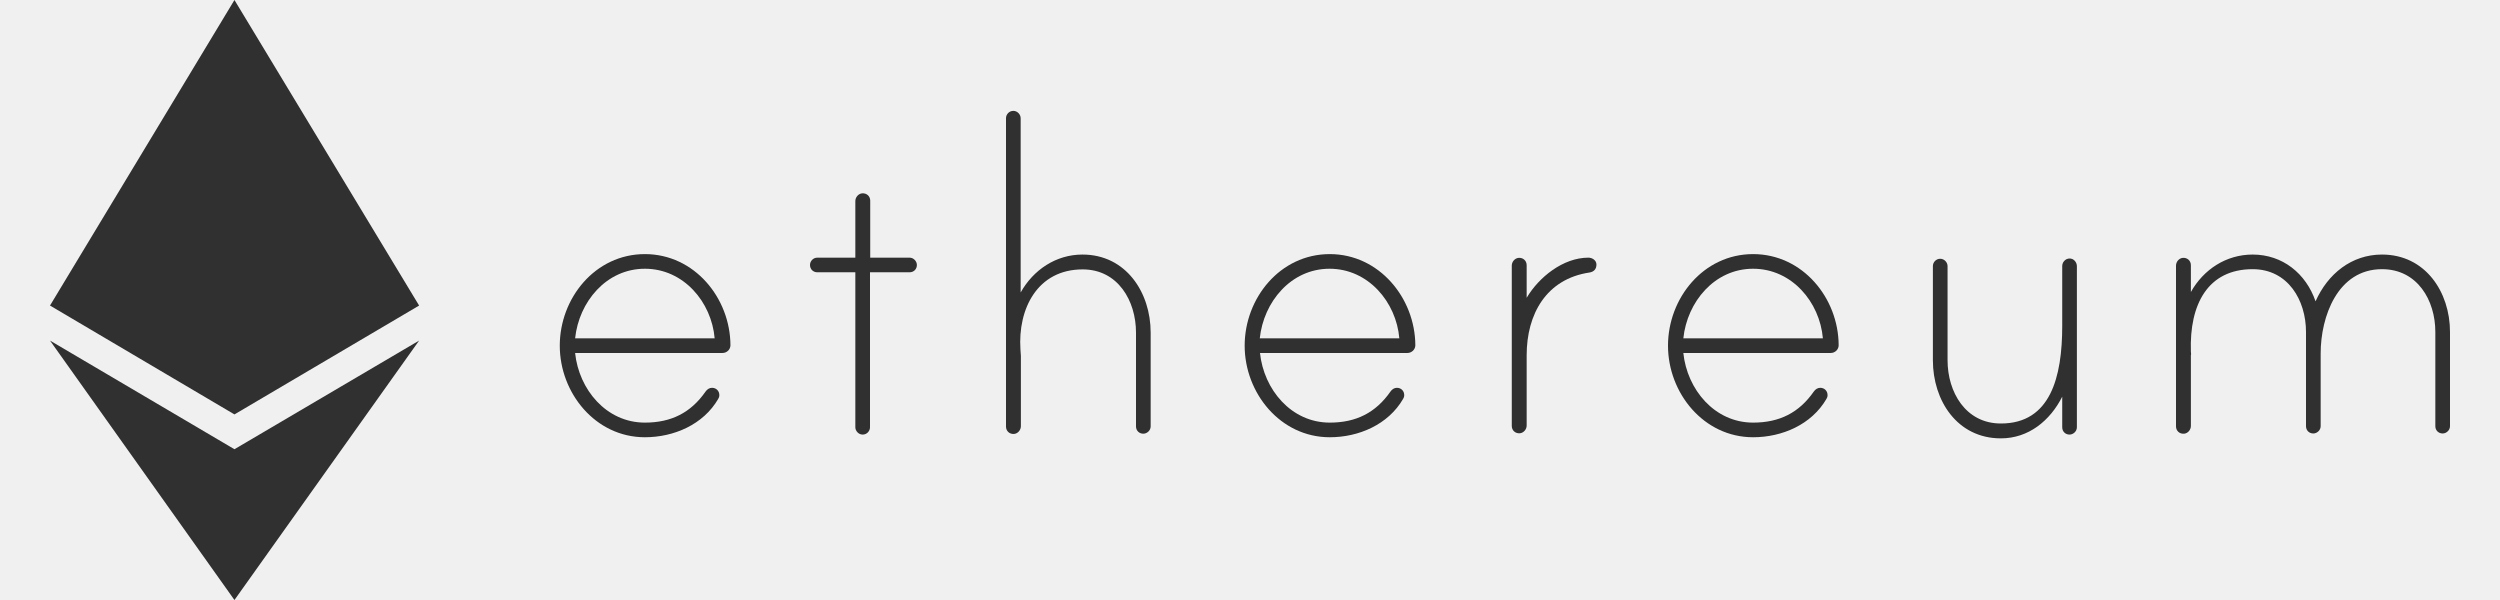
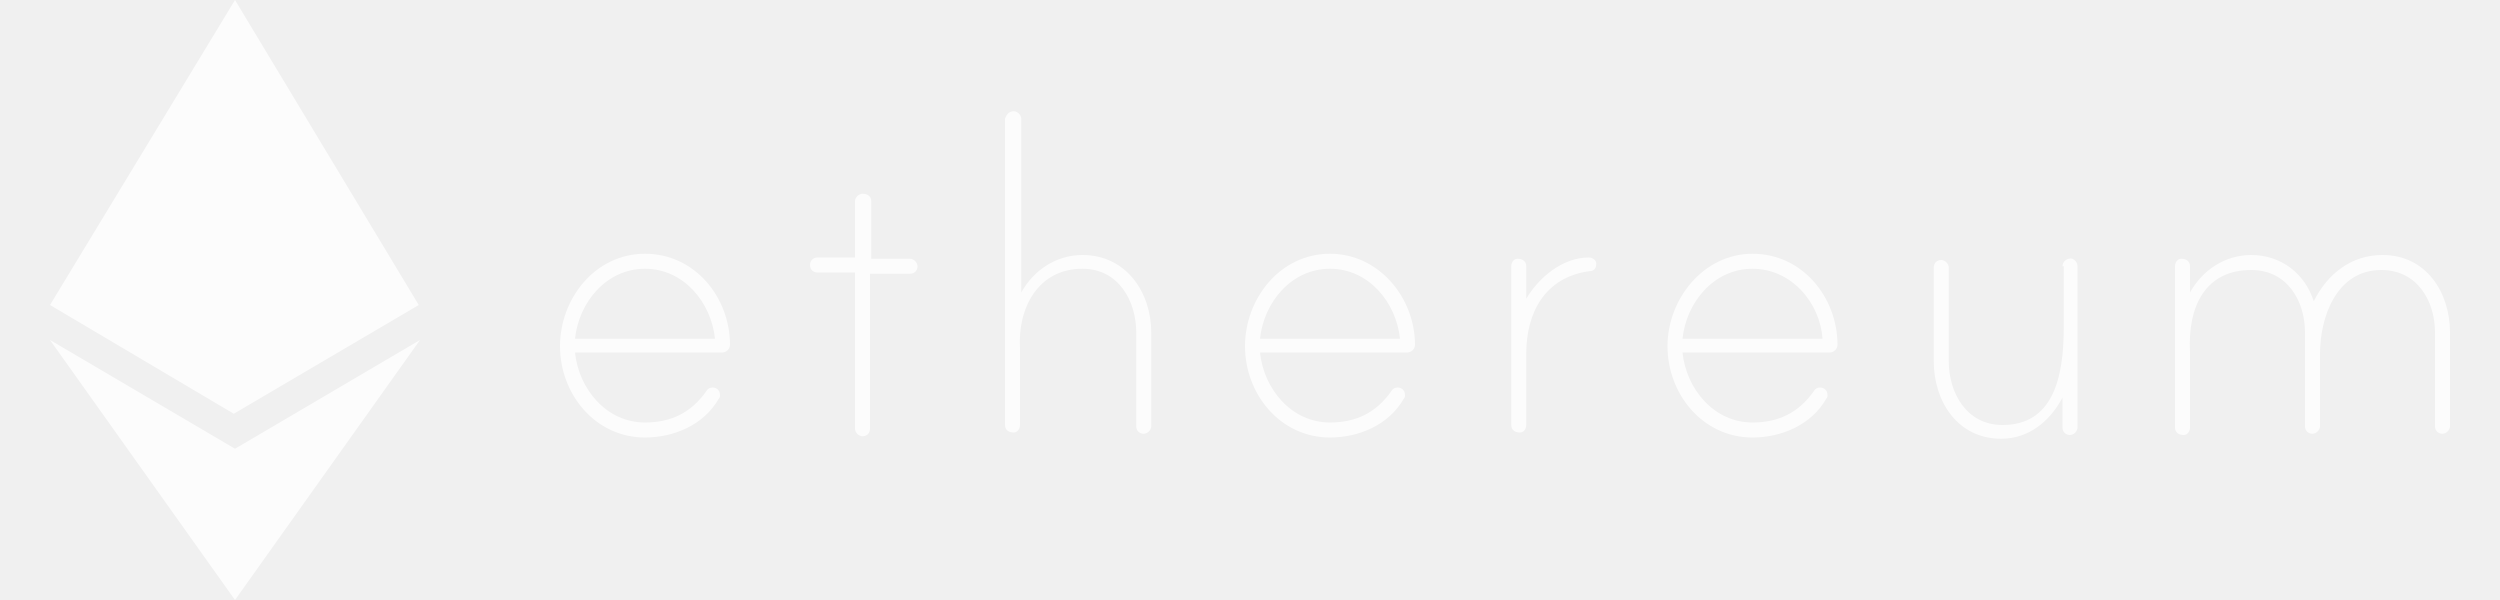
- <svg xmlns="http://www.w3.org/2000/svg" fill="none" viewBox="0 0 200 48" height="48" width="200">
-   <g opacity="0.8">
-     <path fill="black" d="M18.756 48L4 27.246L18.756 35.938L33.529 27.246L18.756 48Z" />
-     <path fill="black" d="M164.978 21.268C164.978 20.914 165.351 20.559 165.778 20.718C166.009 20.825 166.151 21.055 166.151 21.304V34.182C166.151 34.519 165.849 34.767 165.564 34.767C165.227 34.767 164.978 34.519 164.978 34.182V31.734C164 33.667 162.276 35.069 160.071 35.069C156.569 35.069 154.631 32.035 154.631 28.825V21.286C154.631 20.985 154.88 20.701 155.218 20.701C155.555 20.701 155.805 21.002 155.805 21.286V28.825C155.805 31.361 157.245 33.88 160.071 33.88C164.036 33.88 164.978 30.173 164.978 26.075V21.268Z" />
-     <path fill="black" d="M51.591 20.328C55.556 20.328 58.418 23.84 58.436 27.619C58.436 27.956 58.151 28.239 57.795 28.239H46.009C46.311 31.149 48.498 33.809 51.591 33.809C53.707 33.809 55.271 33.011 56.444 31.326C56.569 31.149 56.747 31.024 56.96 31.024C57.298 31.024 57.547 31.273 57.547 31.61C57.547 31.734 57.511 31.823 57.458 31.911C56.267 33.969 53.902 34.98 51.591 34.98C47.627 34.98 44.782 31.432 44.782 27.654C44.782 23.858 47.609 20.328 51.591 20.328ZM51.591 21.499C48.498 21.499 46.311 24.16 46.009 27.069H57.173C56.924 24.16 54.684 21.499 51.591 21.499Z" clip-rule="evenodd" fill-rule="evenodd" />
-     <path fill="black" d="M106.382 20.328C110.329 20.328 113.209 23.84 113.227 27.619C113.227 27.956 112.942 28.239 112.587 28.239H100.8C101.102 31.149 103.289 33.809 106.382 33.809C108.498 33.809 110.062 33.011 111.236 31.326C111.36 31.149 111.538 31.024 111.751 31.024C112.089 31.024 112.338 31.273 112.338 31.61C112.338 31.734 112.302 31.823 112.249 31.911C111.058 33.969 108.693 34.98 106.382 34.98C102.418 34.98 99.573 31.432 99.573 27.654C99.573 23.858 102.4 20.328 106.382 20.328ZM106.364 21.499C103.271 21.499 101.085 24.16 100.782 27.069H111.947C111.698 24.16 109.458 21.499 106.364 21.499Z" clip-rule="evenodd" fill-rule="evenodd" />
-     <path fill="black" d="M140.249 20.328C144.213 20.328 147.076 23.84 147.093 27.619C147.093 27.956 146.809 28.239 146.453 28.239H134.667C134.969 31.149 137.156 33.809 140.249 33.809C142.365 33.809 143.929 33.011 145.102 31.326C145.227 31.149 145.405 31.024 145.618 31.024C145.956 31.024 146.205 31.273 146.205 31.61C146.205 31.734 146.169 31.823 146.116 31.911C144.925 33.969 142.56 34.98 140.249 34.98C136.285 34.98 133.44 31.432 133.44 27.654C133.44 23.858 136.267 20.328 140.249 20.328ZM140.249 21.499C137.156 21.499 134.969 24.16 134.667 27.069H145.831C145.582 24.16 143.342 21.499 140.249 21.499Z" clip-rule="evenodd" fill-rule="evenodd" />
-     <path fill="black" d="M68.96 15.468C69.333 15.432 69.618 15.698 69.618 16.053V20.612H72.764C73.102 20.612 73.351 20.914 73.351 21.197C73.351 21.534 73.102 21.783 72.764 21.783H69.6V34.182C69.6 34.483 69.351 34.767 69.013 34.767C68.676 34.767 68.427 34.466 68.427 34.182V21.783H65.387C65.049 21.783 64.8 21.534 64.8 21.197C64.8 20.896 65.049 20.612 65.387 20.612H68.427V16.089C68.427 15.787 68.658 15.503 68.96 15.468Z" />
-     <path fill="black" d="M81.067 8.869C81.404 8.869 81.653 9.171 81.653 9.455V23.397C82.667 21.587 84.48 20.364 86.596 20.364C90.08 20.364 92.053 23.397 92.053 26.608V34.111C92.053 34.448 91.751 34.696 91.467 34.696C91.129 34.696 90.88 34.448 90.88 34.111V26.608C90.88 24.071 89.44 21.552 86.613 21.552C82.987 21.552 81.422 24.709 81.636 27.956C81.636 28.044 81.671 28.417 81.671 28.47V34.093C81.671 34.395 81.44 34.678 81.138 34.714C80.764 34.749 80.48 34.483 80.48 34.129V9.455C80.48 9.153 80.729 8.869 81.067 8.869Z" />
-     <path fill="black" d="M190.56 20.364C194.027 20.364 196 23.361 196 26.554V34.093C196 34.43 195.698 34.678 195.413 34.678C195.076 34.678 194.827 34.43 194.827 34.093V26.554C194.827 24.018 193.387 21.534 190.56 21.534C187.005 21.534 185.653 25.33 185.653 28.275V34.093C185.653 34.43 185.351 34.678 185.067 34.678C184.729 34.678 184.48 34.43 184.48 34.093V26.554C184.48 24.018 183.04 21.534 180.213 21.534C176.622 21.534 175.147 24.355 175.271 28.115C175.271 28.204 175.307 28.364 175.271 28.417V34.075C175.271 34.377 175.04 34.661 174.738 34.696C174.365 34.732 174.08 34.466 174.08 34.111V21.251C174.08 20.949 174.311 20.665 174.613 20.63C174.987 20.594 175.271 20.86 175.271 21.215V23.361C176.285 21.552 178.098 20.364 180.213 20.364C182.613 20.364 184.48 21.889 185.244 24.106C186.222 21.907 188.125 20.364 190.56 20.364Z" />
-     <path fill="black" d="M127.076 20.612C127.378 20.612 127.716 20.825 127.716 21.162C127.716 21.534 127.502 21.747 127.164 21.8C123.698 22.315 122.133 25.135 122.133 28.417V34.04C122.133 34.341 121.902 34.625 121.6 34.661C121.227 34.696 120.942 34.43 120.942 34.075V21.251C120.942 20.949 121.173 20.665 121.476 20.63C121.849 20.594 122.133 20.86 122.133 21.215V23.823C123.111 22.173 125.049 20.612 127.076 20.612Z" />
-     <path fill="black" d="M33.529 24.444L18.756 33.153L4 24.444L18.756 0L33.529 24.444Z" />
+ <svg xmlns="http://www.w3.org/2000/svg" version="1.1" id="Layer_1" x="0px" y="0px" viewBox="0 0 200 48" style="enable-background:new 0 0 200 48;" xml:space="preserve">
+   <style type="text/css">
+ 	.st0{opacity:0.8;}
+ 	.st1{fill:#FFFFFF;}
+ 	.st2{fill-rule:evenodd;clip-rule:evenodd;fill:#FFFFFF;}
+ </style>
+   <g class="st0">
+     <path class="st1" d="M18.8,48L4,27.2l14.8,8.7l14.8-8.7L18.8,48z" />
+     <path class="st1" d="M165,21.3c0-0.4,0.4-0.7,0.8-0.6c0.2,0.1,0.4,0.3,0.4,0.6v12.9c0,0.3-0.3,0.6-0.6,0.6c-0.3,0-0.6-0.2-0.6-0.6   v-2.4c-1,1.9-2.7,3.3-4.9,3.3c-3.5,0-5.4-3-5.4-6.2v-7.5c0-0.3,0.2-0.6,0.6-0.6c0.3,0,0.6,0.3,0.6,0.6v7.5c0,2.5,1.4,5.1,4.3,5.1   c4,0,4.9-3.7,4.9-7.8V21.3z" />
+     <path class="st2" d="M51.6,20.3c4,0,6.8,3.5,6.8,7.3c0,0.3-0.3,0.6-0.6,0.6H46c0.3,2.9,2.5,5.6,5.6,5.6c2.1,0,3.7-0.8,4.9-2.5   c0.1-0.2,0.3-0.3,0.5-0.3c0.3,0,0.6,0.2,0.6,0.6c0,0.1,0,0.2-0.1,0.3C56.3,34,53.9,35,51.6,35c-4,0-6.8-3.5-6.8-7.3   C44.8,23.9,47.6,20.3,51.6,20.3z M51.6,21.5c-3.1,0-5.3,2.7-5.6,5.6h11.2C56.9,24.2,54.7,21.5,51.6,21.5z" />
+     <path class="st2" d="M106.4,20.3c3.9,0,6.8,3.5,6.8,7.3c0,0.3-0.3,0.6-0.6,0.6h-11.8c0.3,2.9,2.5,5.6,5.6,5.6   c2.1,0,3.7-0.8,4.9-2.5c0.1-0.2,0.3-0.3,0.5-0.3c0.3,0,0.6,0.2,0.6,0.6c0,0.1,0,0.2-0.1,0.3c-1.2,2.1-3.6,3.1-5.9,3.1   c-4,0-6.8-3.5-6.8-7.3C99.6,23.9,102.4,20.3,106.4,20.3z M106.4,21.5c-3.1,0-5.3,2.7-5.6,5.6h11.2   C111.7,24.2,109.5,21.5,106.4,21.5z" />
+     <path class="st2" d="M140.2,20.3c4,0,6.8,3.5,6.8,7.3c0,0.3-0.3,0.6-0.6,0.6h-11.8c0.3,2.9,2.5,5.6,5.6,5.6c2.1,0,3.7-0.8,4.9-2.5   c0.1-0.2,0.3-0.3,0.5-0.3c0.3,0,0.6,0.2,0.6,0.6c0,0.1,0,0.2-0.1,0.3c-1.2,2.1-3.6,3.1-5.9,3.1c-4,0-6.8-3.5-6.8-7.3   C133.4,23.9,136.3,20.3,140.2,20.3z M140.2,21.5c-3.1,0-5.3,2.7-5.6,5.6h11.2C145.6,24.2,143.3,21.5,140.2,21.5z" />
+     <path class="st1" d="M69,15.5c0.4,0,0.7,0.2,0.7,0.6v4.6h3.1c0.3,0,0.6,0.3,0.6,0.6c0,0.3-0.2,0.6-0.6,0.6h-3.2v12.4   c0,0.3-0.2,0.6-0.6,0.6c-0.3,0-0.6-0.3-0.6-0.6V21.8h-3c-0.3,0-0.6-0.2-0.6-0.6c0-0.3,0.2-0.6,0.6-0.6h3v-4.5   C68.4,15.8,68.7,15.5,69,15.5z" />
+     <path class="st1" d="M81.1,8.9c0.3,0,0.6,0.3,0.6,0.6v13.9c1-1.8,2.8-3,4.9-3c3.5,0,5.5,3,5.5,6.2v7.5c0,0.3-0.3,0.6-0.6,0.6   c-0.3,0-0.6-0.2-0.6-0.6v-7.5c0-2.5-1.4-5.1-4.3-5.1c-3.6,0-5.2,3.2-5,6.4c0,0.1,0,0.5,0,0.5v5.6c0,0.3-0.2,0.6-0.5,0.6   c-0.4,0-0.7-0.2-0.7-0.6V9.5C80.5,9.2,80.7,8.9,81.1,8.9z" />
+     <path class="st1" d="M190.6,20.4c3.5,0,5.4,3,5.4,6.2v7.5c0,0.3-0.3,0.6-0.6,0.6c-0.3,0-0.6-0.2-0.6-0.6v-7.5c0-2.5-1.4-5-4.3-5   c-3.6,0-4.9,3.8-4.9,6.7v5.8c0,0.3-0.3,0.6-0.6,0.6c-0.3,0-0.6-0.2-0.6-0.6v-7.5c0-2.5-1.4-5-4.3-5c-3.6,0-5.1,2.8-4.9,6.6   c0,0.1,0,0.2,0,0.3v5.7c0,0.3-0.2,0.6-0.5,0.6c-0.4,0-0.7-0.2-0.7-0.6V21.3c0-0.3,0.2-0.6,0.5-0.6c0.4,0,0.7,0.2,0.7,0.6v2.1   c1-1.8,2.8-3,4.9-3c2.4,0,4.3,1.5,5,3.7C186.2,21.9,188.1,20.4,190.6,20.4z" />
+     <path class="st1" d="M127.1,20.6c0.3,0,0.6,0.2,0.6,0.5c0,0.4-0.2,0.6-0.6,0.6c-3.5,0.5-5,3.3-5,6.6V34c0,0.3-0.2,0.6-0.5,0.6   c-0.4,0-0.7-0.2-0.7-0.6V21.3c0-0.3,0.2-0.6,0.5-0.6c0.4,0,0.7,0.2,0.7,0.6v2.6C123.1,22.2,125,20.6,127.1,20.6z" />
+     <path class="st1" d="M33.5,24.4l-14.8,8.7L4,24.4L18.8,0L33.5,24.4z" />
  </g>
</svg>
